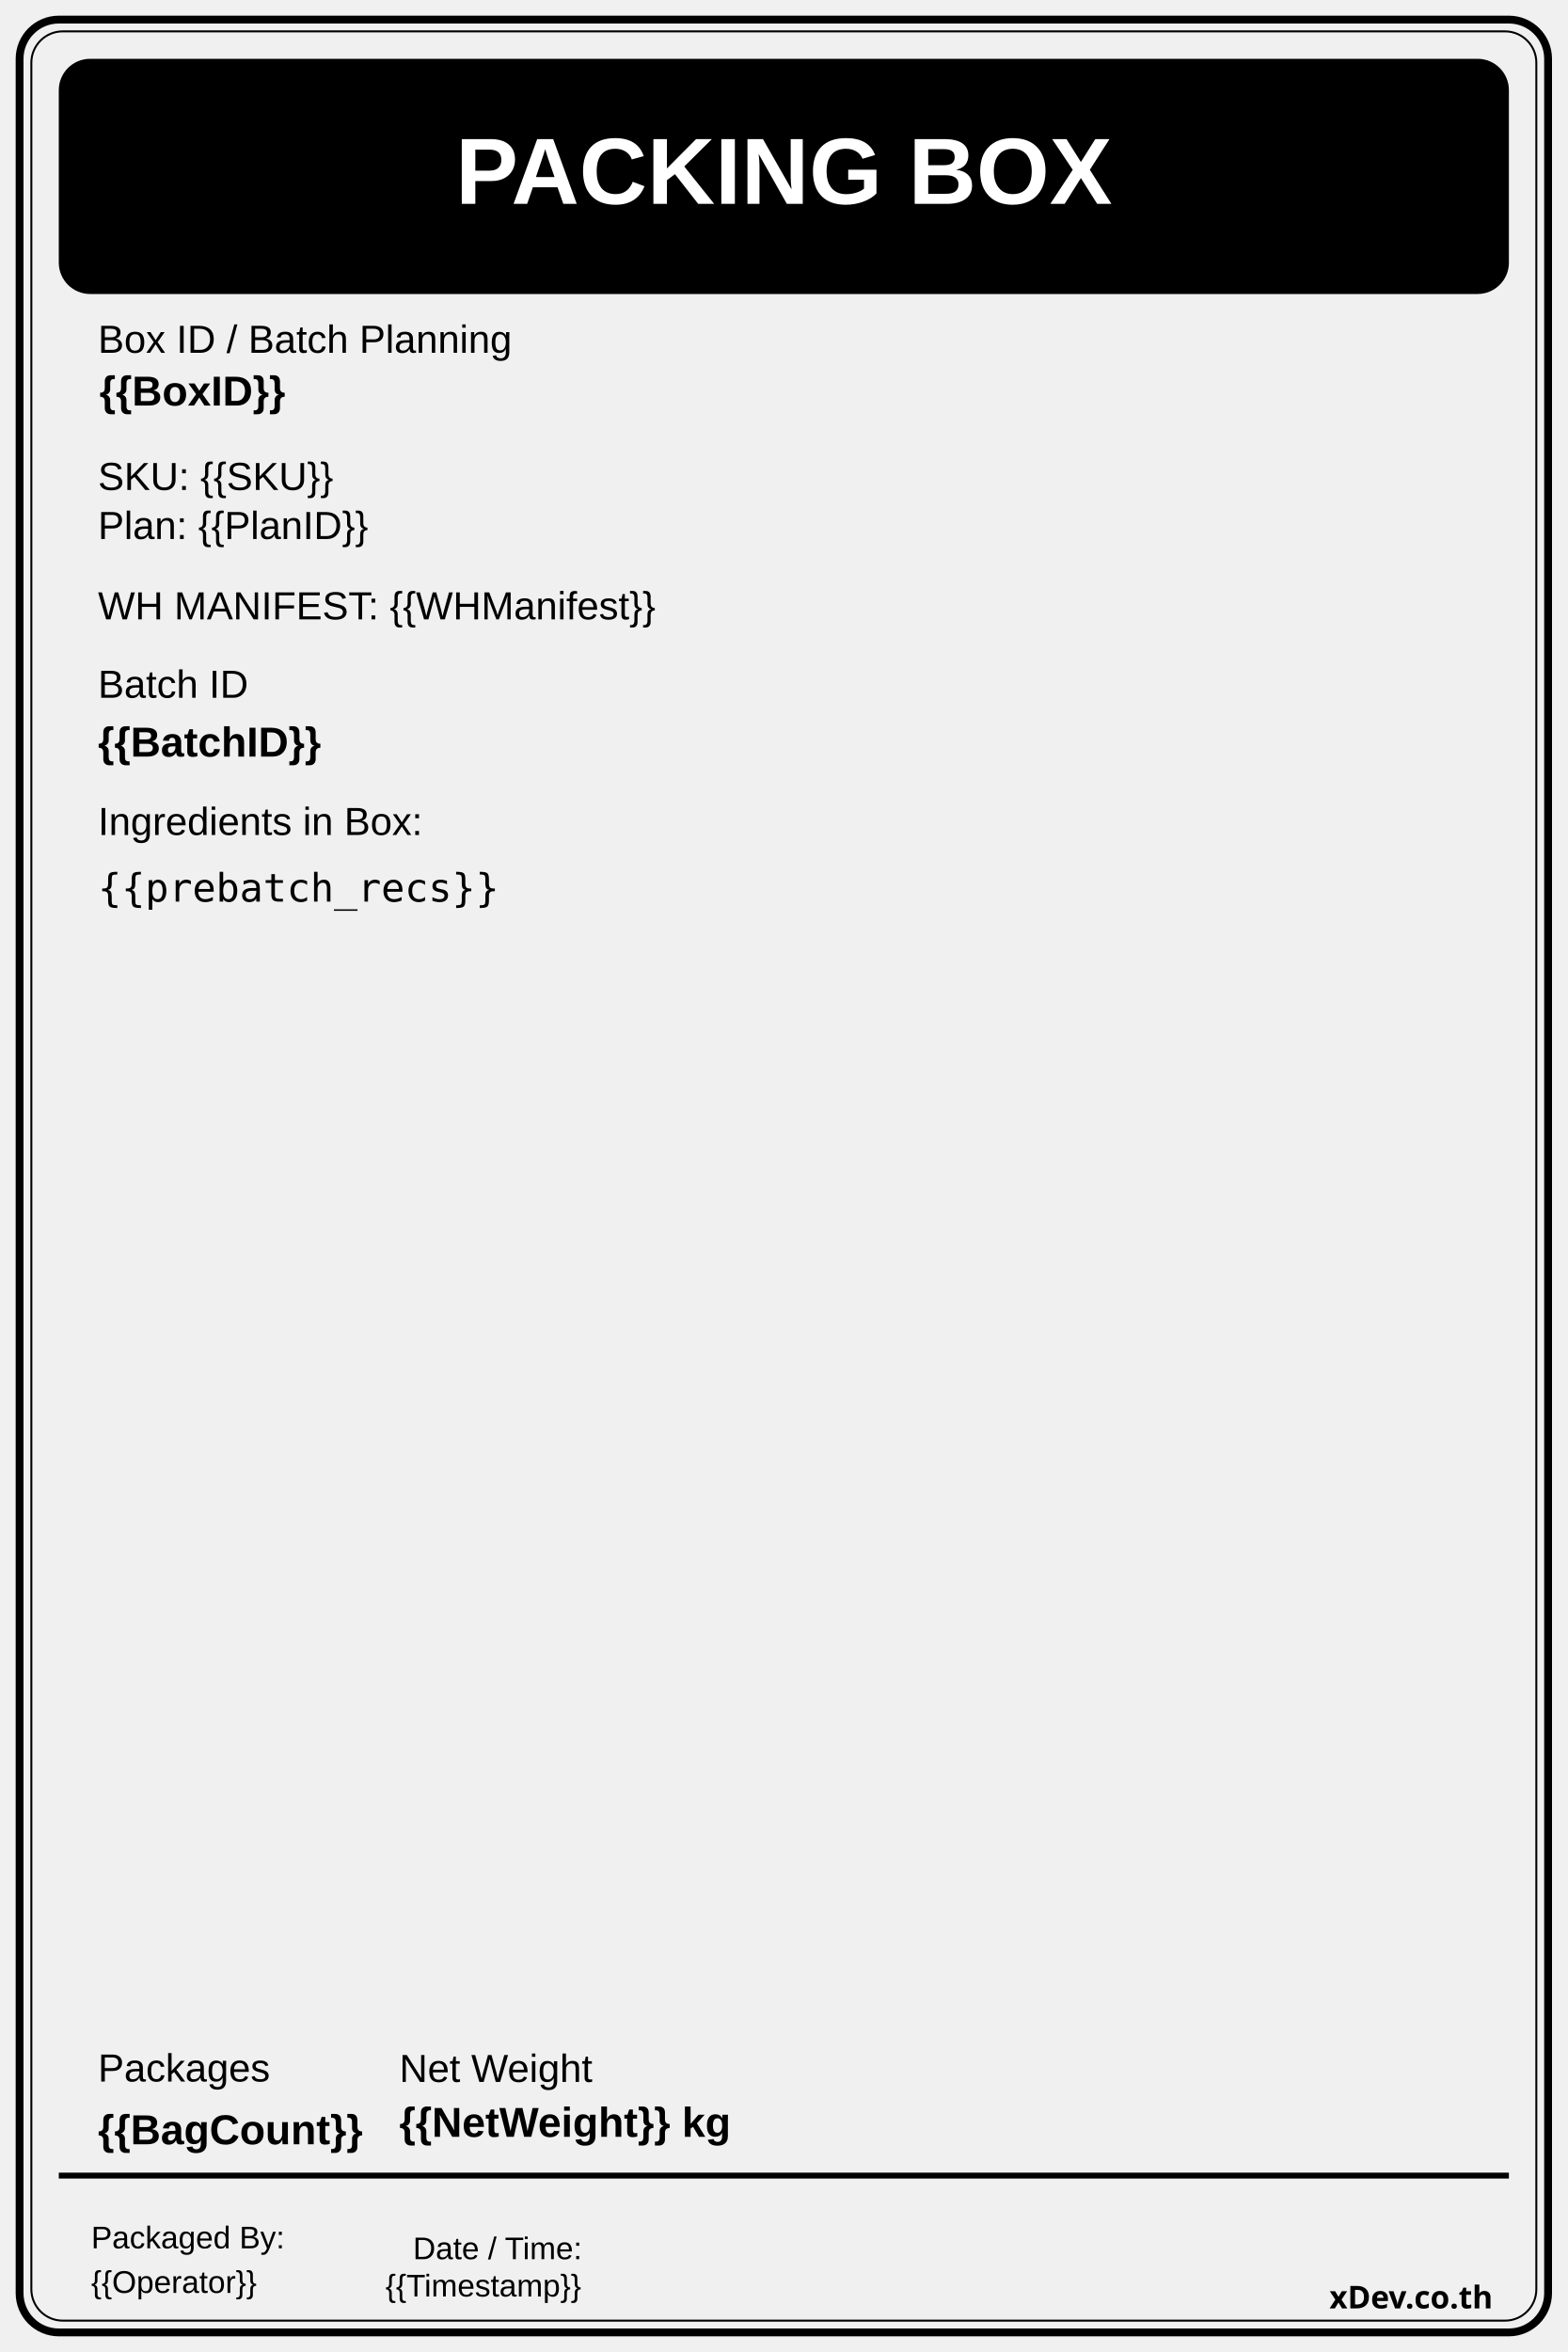
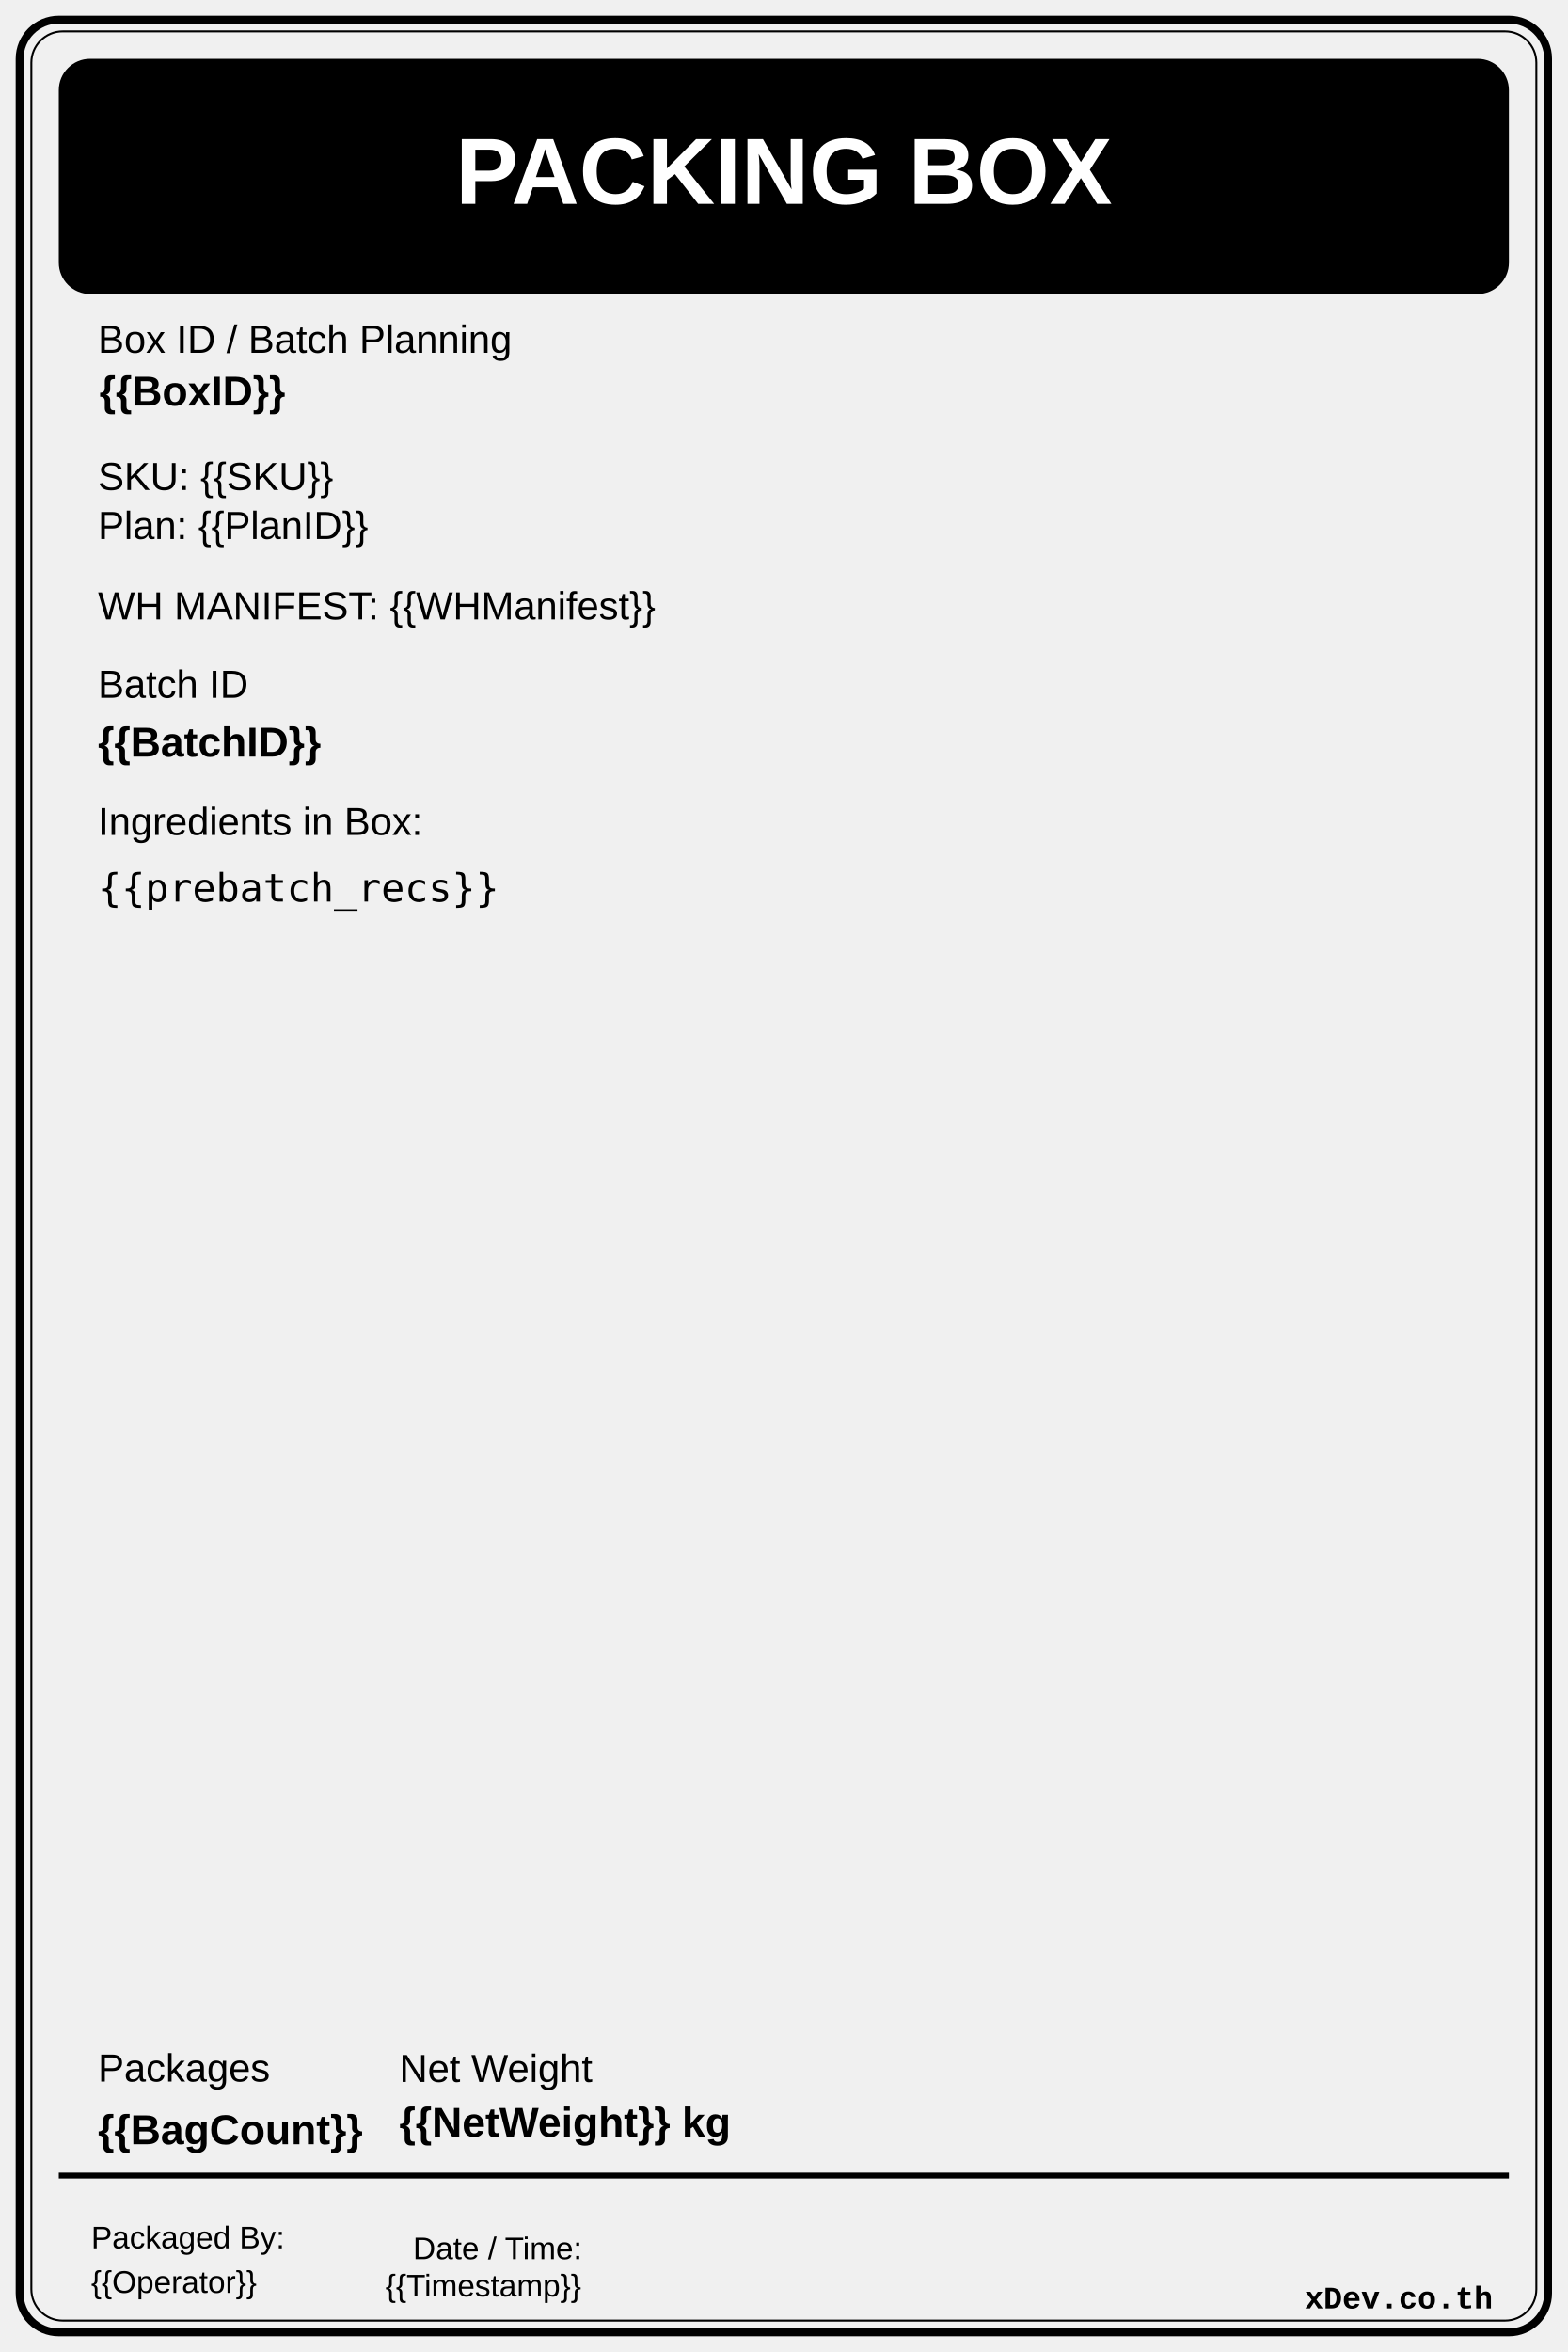
<svg xmlns="http://www.w3.org/2000/svg" width="400" height="600" viewBox="0 0 400 600" version="1.1" id="svg19">
  <defs id="defs19" />
  <rect x="5" y="5" width="390" height="590" rx="10" fill="none" stroke="black" stroke-width="2" id="rect1" />
  <rect x="8" y="8" width="384" height="584" rx="8" fill="none" stroke="black" stroke-width="0.5" id="rect2" />
  <rect x="15" y="15" width="370" height="60" rx="8" fill="black" id="rect3" />
  <text x="200" y="52" font-family="Arial, sans-serif" font-size="24" font-weight="bold" fill="white" text-anchor="middle" id="text3">
    PACKING BOX
  </text>
  <text x="25" y="90" fill="black" font-size="10px" id="text4" style="font-family:Arial, sans-serif">Box ID / Batch Planning</text>
  <text x="25.379" y="103.457" font-weight="bold" font-size="14px" fill="black" id="text5" style="font-style:normal;font-variant:normal;font-weight:bold;font-stretch:normal;font-size:10.667px;font-family:Arial, sans-serif;-inkscape-font-specification:'Arial, sans-serif, Bold';font-variant-ligatures:normal;font-variant-caps:normal;font-variant-numeric:normal;font-variant-east-asian:normal;fill:#000000">{{BoxID}}</text>
  <text x="25" y="125" fill="black" font-size="10px" id="text6" style="font-family:Arial, sans-serif">
    <tspan id="tspan19" x="25" y="125">SKU: {{SKU}}</tspan>
    <tspan id="tspan20" x="25" y="137.5">Plan: {{PlanID}}</tspan>
  </text>
  <text x="25" y="158" fill="black" font-size="10px" id="text7" style="font-family:Arial, sans-serif">WH MANIFEST: {{WHManifest}}</text>
  <text x="25" y="178" fill="black" font-size="10px" id="text8" style="font-family:Arial, sans-serif">Batch ID</text>
  <text x="25" y="193" font-weight="bold" font-size="16px" id="text9" style="font-family:Arial, sans-serif;fill:#000000;-inkscape-font-specification:'Arial, sans-serif, Bold';font-weight:bold;font-style:normal;font-stretch:normal;font-variant:normal;font-size:10.667px;font-variant-ligatures:normal;font-variant-caps:normal;font-variant-numeric:normal;font-variant-east-asian:normal">{{BatchID}}</text>
  <text x="25" y="213" fill="black" font-size="10px" id="text10" style="font-family:Arial, sans-serif">Ingredients in Box:</text>
  <text x="25" y="230" font-size="10px" font-family="monospace" id="text11" style="fill:#000000">{{prebatch_recs}}</text>
  <text x="25" y="531" fill="black" font-size="10px" id="text12" style="font-family:Arial, sans-serif;fill:#000000">Packages</text>
  <text x="25" y="547" font-weight="bold" font-size="24px" fill="black" id="text13" style="font-style:normal;font-variant:normal;font-weight:bold;font-stretch:normal;font-size:10.667px;font-family:Arial, sans-serif;-inkscape-font-specification:'Arial, sans-serif, Bold';font-variant-ligatures:normal;font-variant-caps:normal;font-variant-numeric:normal;font-variant-east-asian:normal;fill:#000000">{{BagCount}}</text>
  <text x="101.889" y="531.107" fill="black" font-size="10px" id="text14" style="font-family:Arial, sans-serif;fill:#000000">Net Weight</text>
  <text x="101.889" y="545.107" font-weight="bold" font-size="24px" fill="black" id="text15" style="font-style:normal;font-variant:normal;font-weight:bold;font-stretch:normal;font-size:10.667px;font-family:Arial, sans-serif;-inkscape-font-specification:'Arial, sans-serif, Bold';font-variant-ligatures:normal;font-variant-caps:normal;font-variant-numeric:normal;font-variant-east-asian:normal;fill:#000000">{{NetWeight}} kg</text>
  <g transform="translate(285, 85) scale(0.9)" id="g16">
    {{BoxQRCode}}
  </g>
  <line x1="15" y1="555" x2="385" y2="555" stroke="black" stroke-width="1.5" id="line16" />
  <text x="23.27" y="573.558" id="text16" style="font-style:normal;font-variant:normal;font-weight:normal;font-stretch:normal;font-size:8px;font-family:Arial, sans-serif;-inkscape-font-specification:'Arial, sans-serif, Normal';font-variant-ligatures:normal;font-variant-caps:normal;font-variant-numeric:normal;font-variant-east-asian:normal;fill:#000000">Packaged By:</text>
  <text x="23.242" y="584.92" font-weight="bold" font-size="12px" fill="#000000" id="text17" style="font-style:normal;font-variant:normal;font-weight:normal;font-stretch:normal;font-size:8px;font-family:Arial, sans-serif;-inkscape-font-specification:'Arial, sans-serif, Normal';font-variant-ligatures:normal;font-variant-caps:normal;font-variant-numeric:normal;font-variant-east-asian:normal;fill:#000000">{{Operator}}</text>
  <text x="148.503" y="576.325" text-anchor="end" id="text18" style="font-style:normal;font-variant:normal;font-weight:normal;font-stretch:normal;font-size:8px;font-family:Arial, sans-serif;-inkscape-font-specification:'Arial, sans-serif, Normal';font-variant-ligatures:normal;font-variant-caps:normal;font-variant-numeric:normal;font-variant-east-asian:normal;fill:#000000">Date / Time:</text>
-   <text x="380.899" y="588.877" text-anchor="end" id="text18-7" style="font-style:normal;font-variant:normal;font-weight:bold;font-stretch:normal;font-size:8px;font-family:sans-serif;-inkscape-font-specification:'sans-serif, Bold';font-variant-ligatures:normal;font-variant-caps:normal;font-variant-numeric:normal;font-variant-east-asian:normal;text-anchor:end;fill:#000000">xDev.co.th</text>
+   <text x="380.899" y="588.877" text-anchor="end" id="text18-7" style="font-style:normal;font-variant:normal;font-weight:bold;font-stretch:normal;font-size:8px;font-family:'Courier Prime', 'Courier New', Courier, monospace;-inkscape-font-specification:'Courier Prime, Bold';font-variant-ligatures:normal;font-variant-caps:normal;font-variant-numeric:normal;font-variant-east-asian:normal;text-anchor:end;fill:#000000">xDev.co.th</text>
  <text x="148.293" y="585.838" font-weight="bold" font-size="12px" fill="#000000" text-anchor="end" id="text19" style="font-style:normal;font-variant:normal;font-weight:normal;font-stretch:normal;font-size:8px;font-family:Arial, sans-serif;-inkscape-font-specification:'Arial, sans-serif, Normal';font-variant-ligatures:normal;font-variant-caps:normal;font-variant-numeric:normal;font-variant-east-asian:normal;fill:#000000">{{Timestamp}}</text>
</svg>
